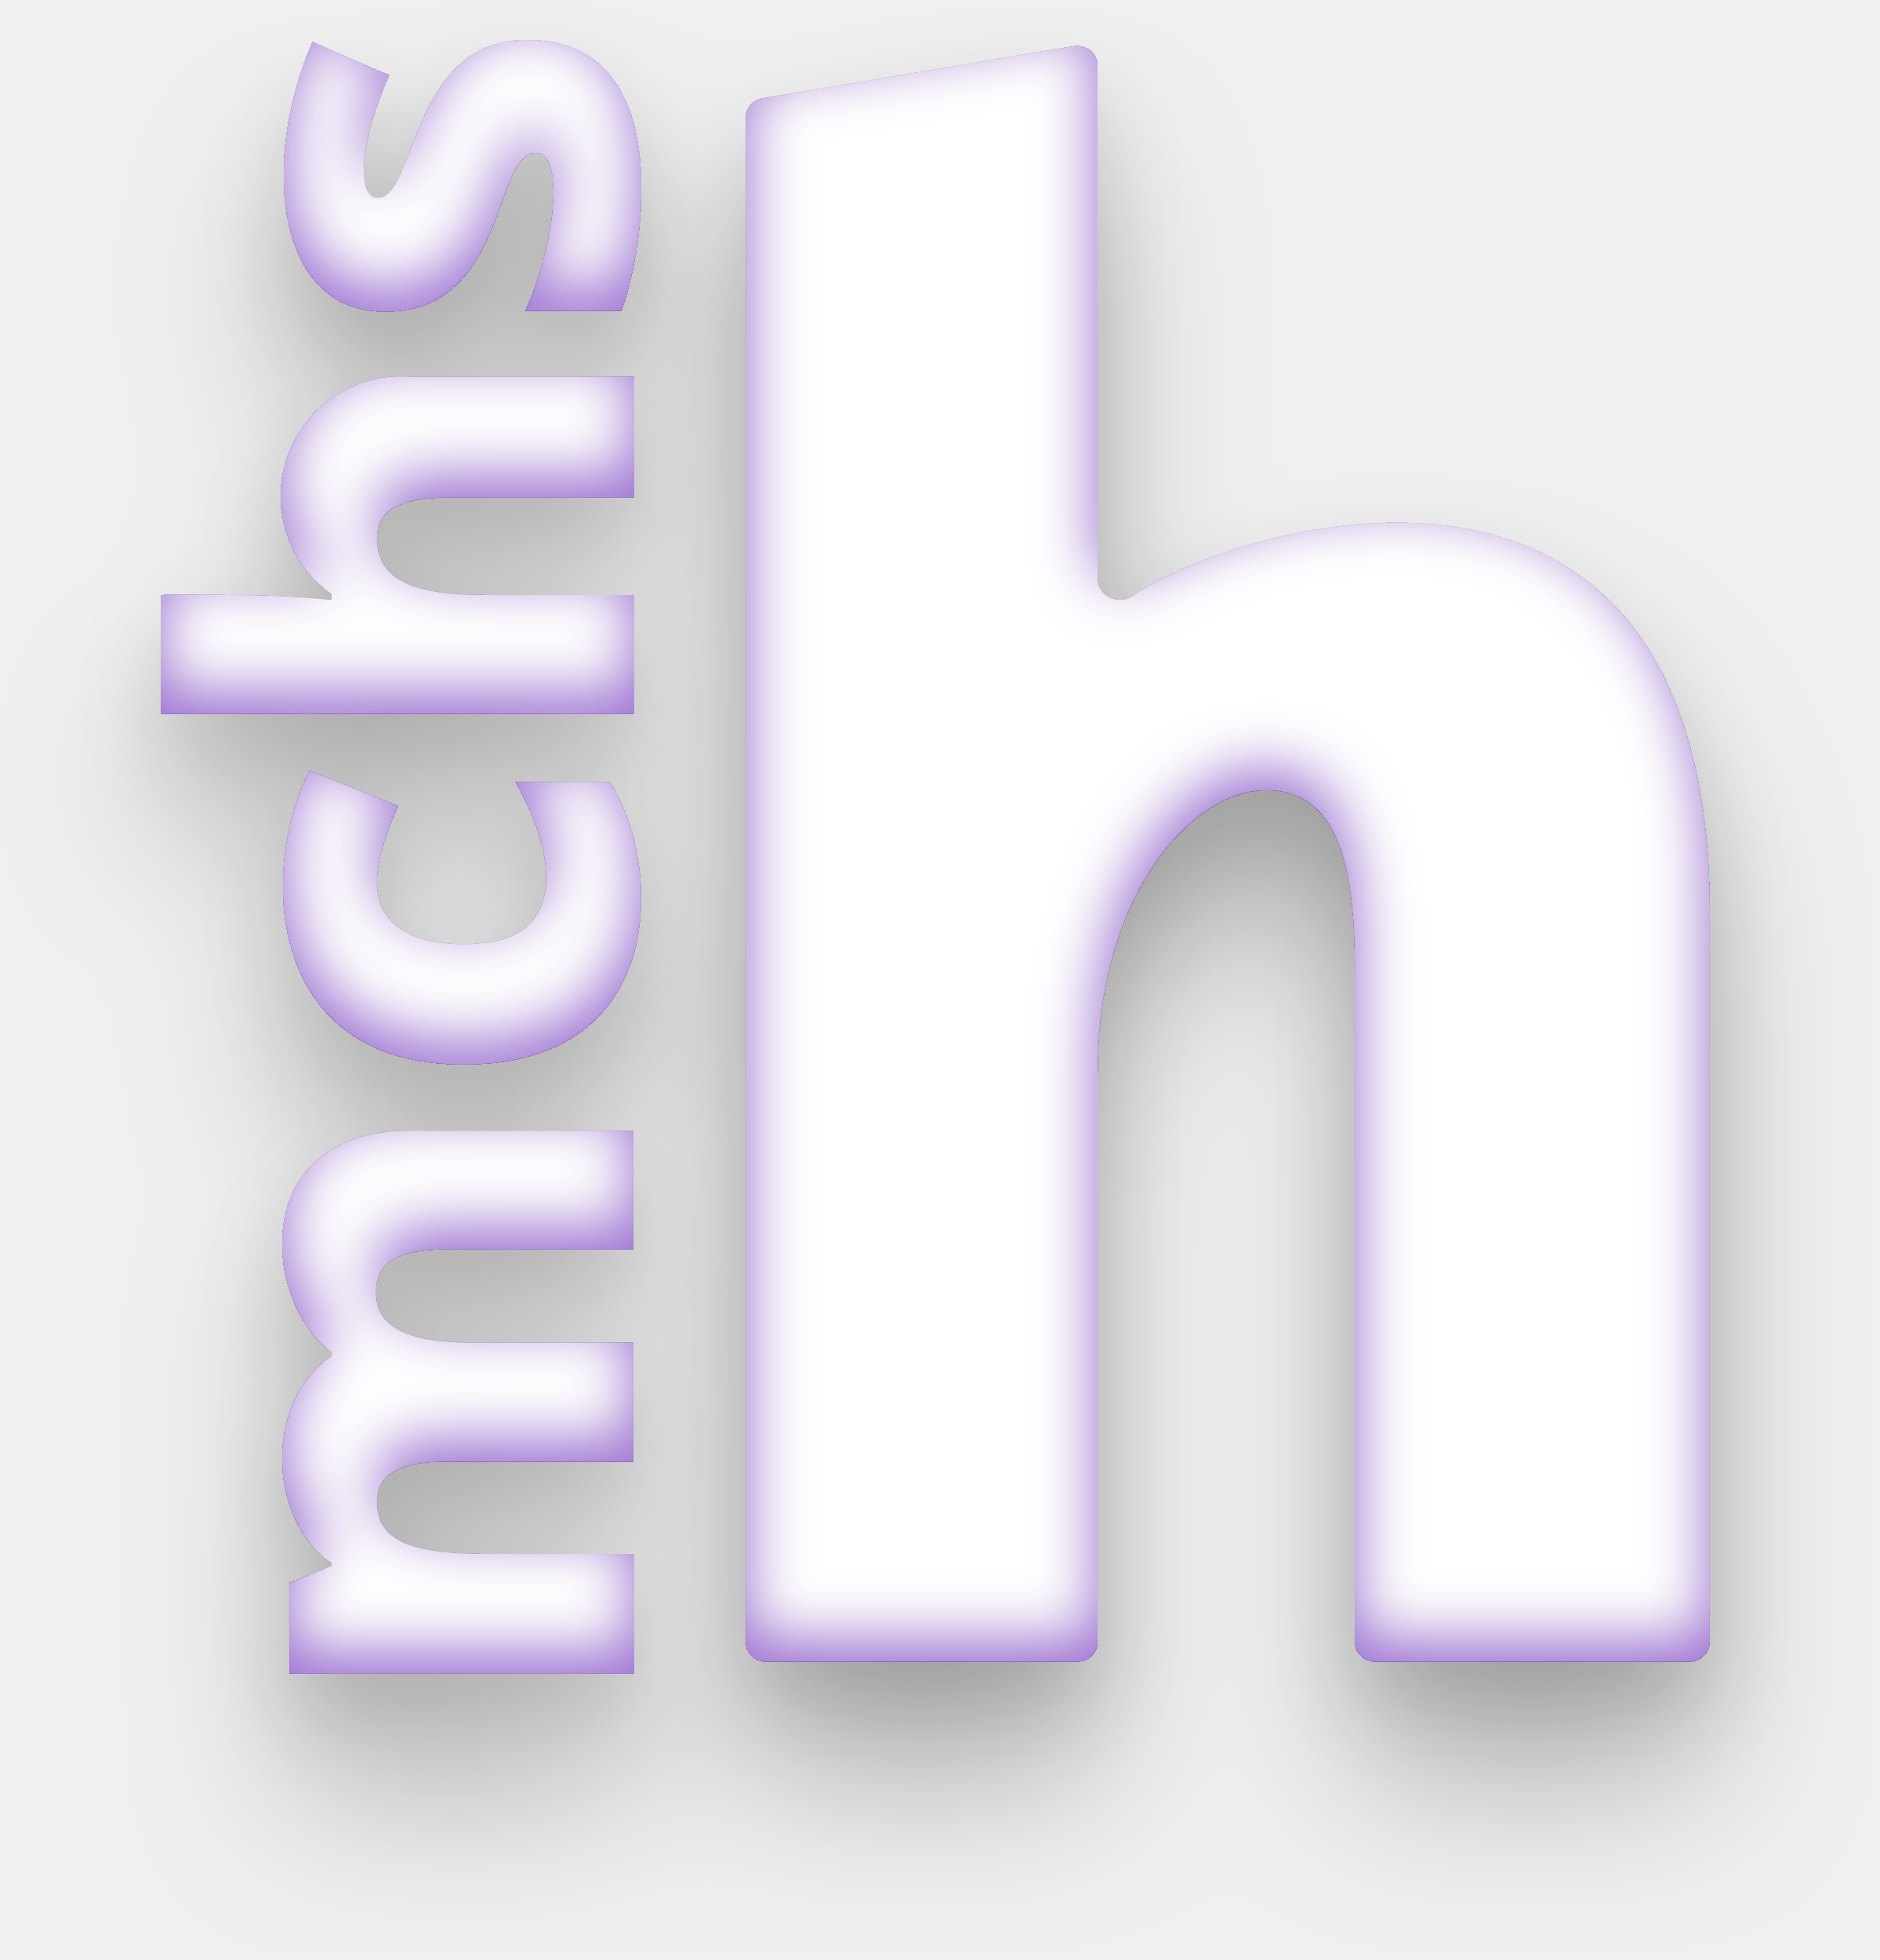
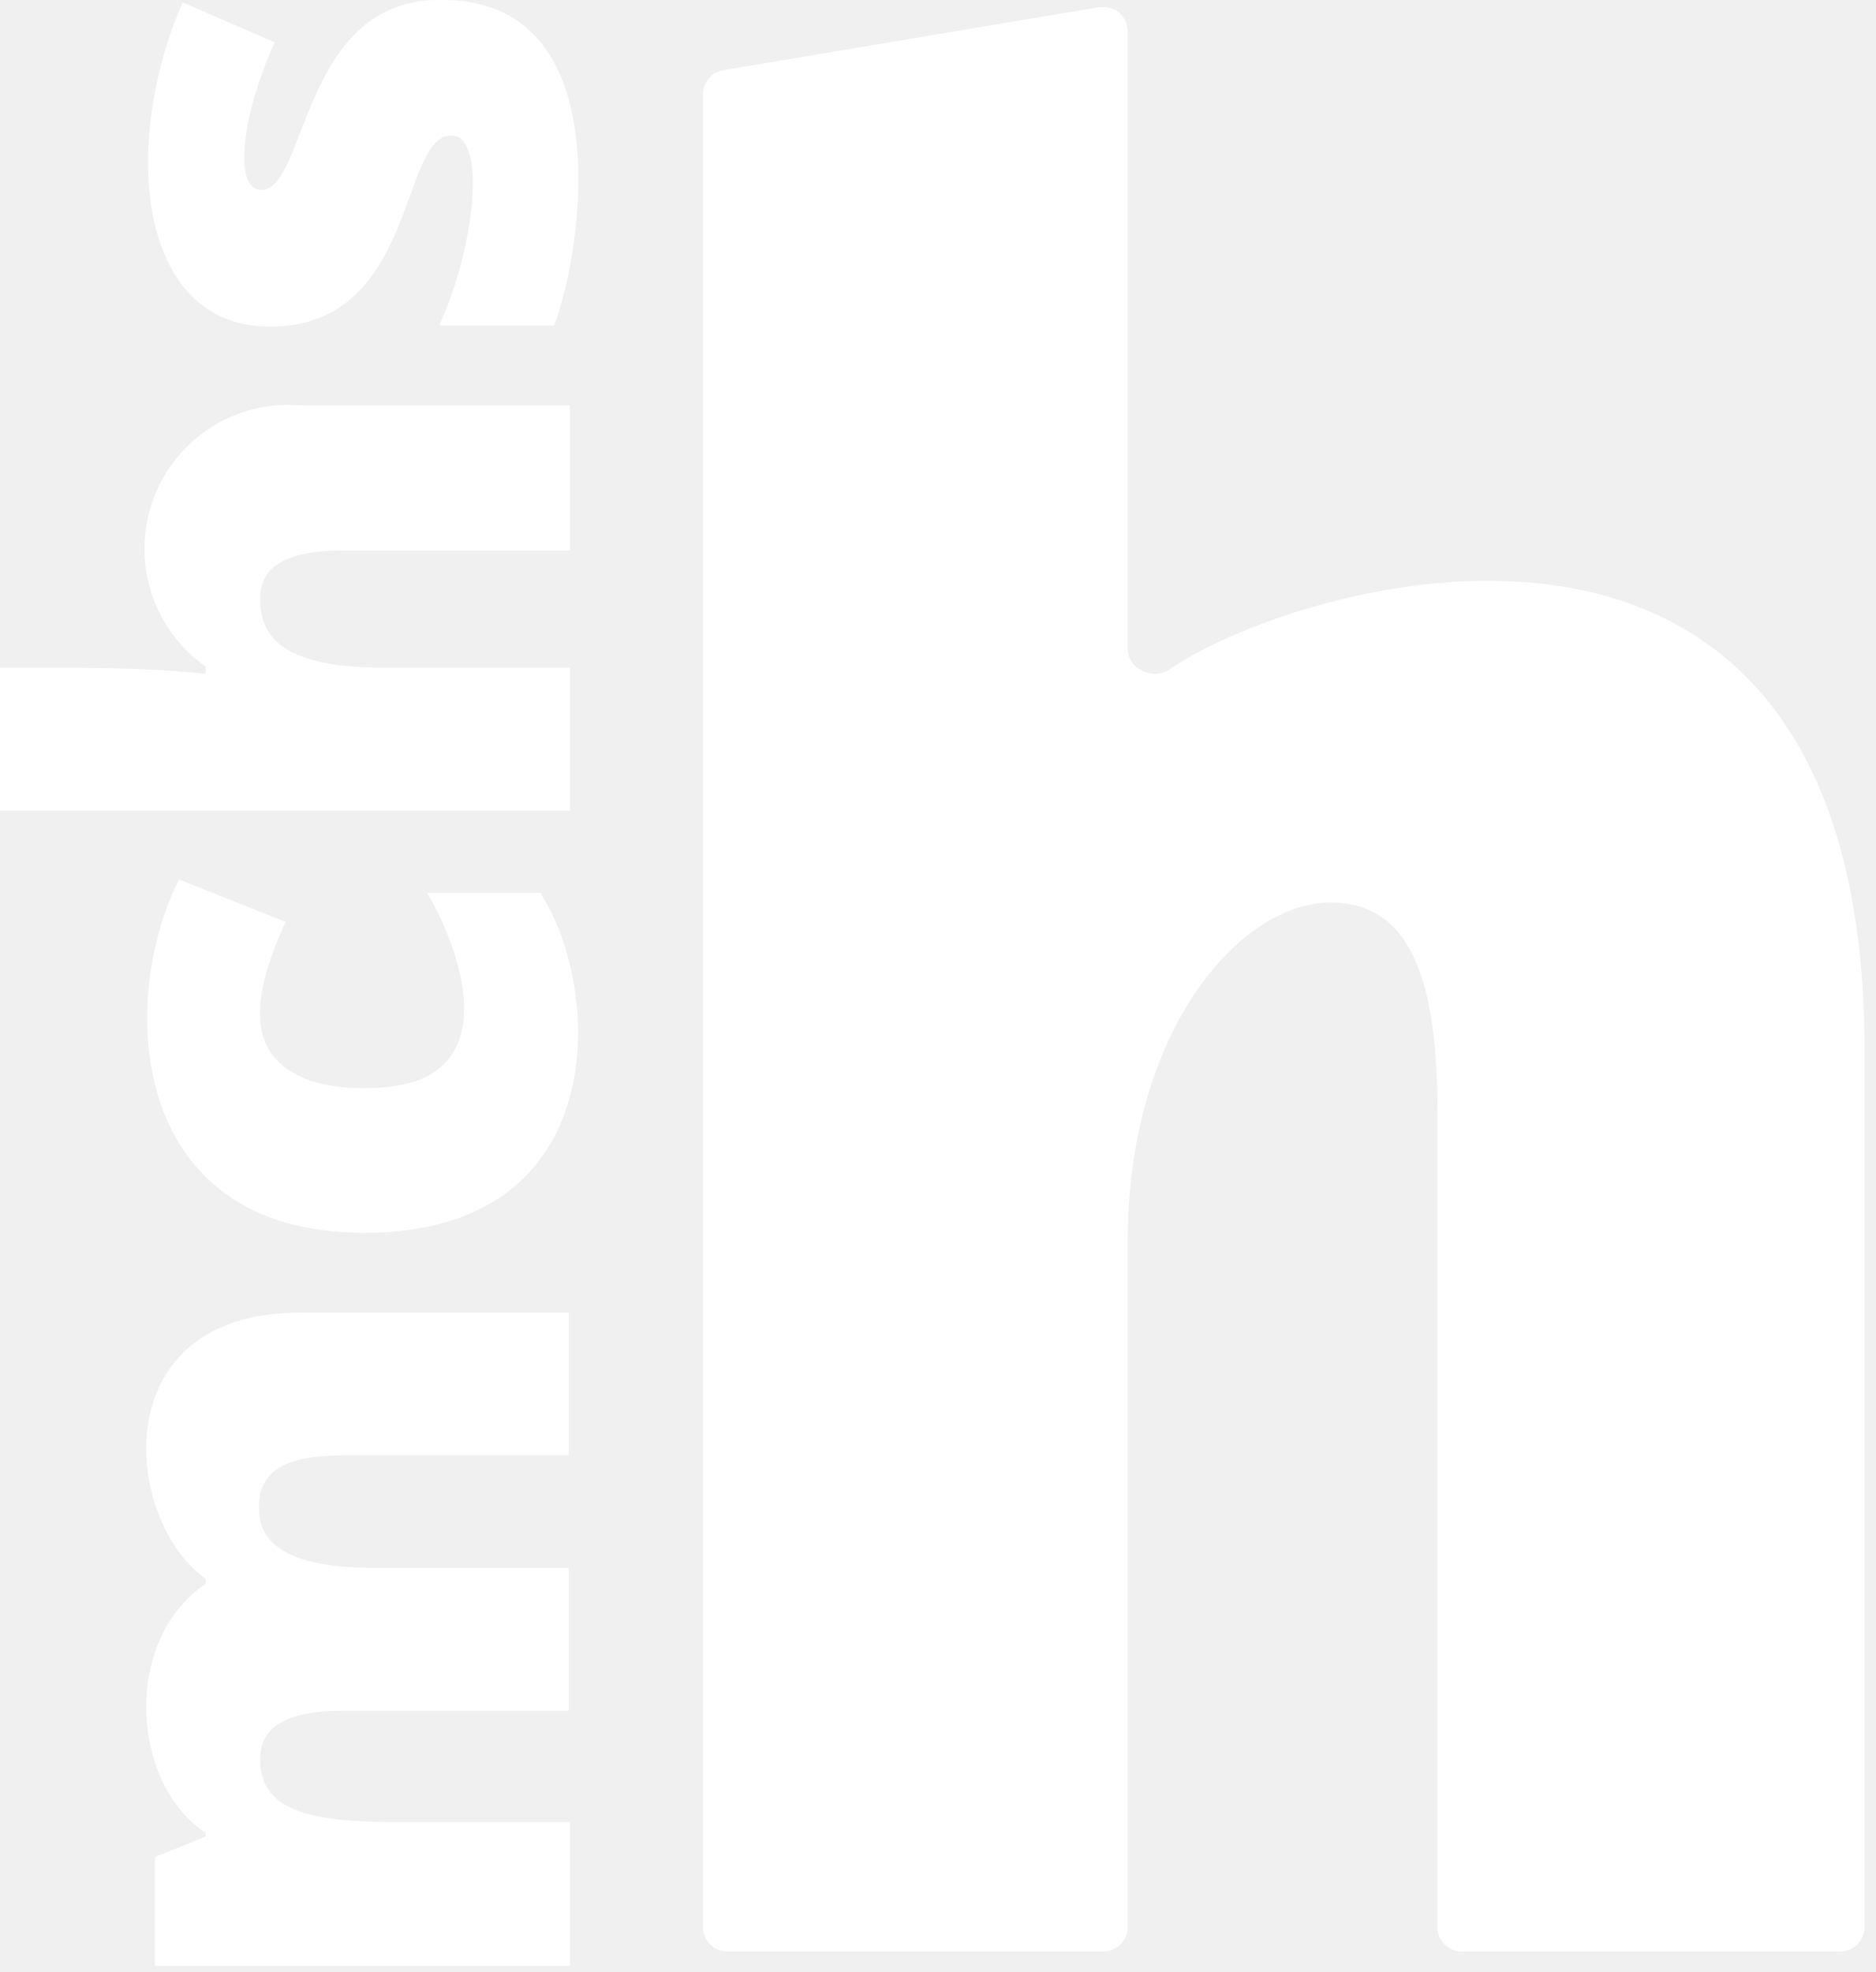
- <svg xmlns="http://www.w3.org/2000/svg" fill="none" viewBox="0 0 187 195">
-   <g filter="url(#a)">
-     <path fill="#fff" fill-rule="evenodd" d="M33 134.6v.3c-7 4.8-6.1 16.6 0 20.6v.3l-4.2 1.7v9h34.3v-11.9h-15c-8 0-10.6-1.7-10.6-5.2 0-2.6 2-4 7-4H63v-11.8h-16c-8.8 0-9.6-3-9.6-5.1 0-3.6 3.5-4.2 7-4.2H63v-11.8H40.8c-16.3 0-14.6 17.2-7.8 22Zm27.7-56.8h-9.4c1.7 2.8 6.2 12.5-.5 15.4-2.4 1-7 1-9.5 0-4.7-1.9-4.8-6.2-1.7-13l-8.8-3.5c-5 9.8-4.4 29.2 15.3 29.2 20.8 0 19.6-20.4 14.6-28ZM16 59.2V71h47.1V59.2h-15c-7.6 0-10.6-1.8-10.6-5.7 0-1.9 1-4 6.9-4h18.7v-12H40.8A11.9 11.9 0 0 0 33 59.1v.6c-5.6-.6-11.3-.5-17-.5ZM52.6 4c-11.7-.3-11.2 15.7-15 15.7-2.3 0-1.7-6 1.1-12.2l-7.6-3.3C26 15.8 27.3 31 38.3 31c12.2 0 10.7-15.8 15-15.8 3 0 1.9 9.4-1 15.7h9.5C64.2 24.6 67.2 4 52.6 4Zm54.3.6a2 2 0 0 1 2.3 2v51c0 1.7 2.1 2.7 3.5 1.7 11-7.5 57.4-21 57.4 31.5v72.5a2 2 0 0 1-2 2h-31.3a2 2 0 0 1-2-2V95.9c0-10.4-2-17.3-8.8-17.3-7.6 0-16.8 10.7-16.8 28v56.7a2 2 0 0 1-2 2h-31a2 2 0 0 1-2-2V11.8a2 2 0 0 1 1.6-2l31-5.2Z" clip-rule="evenodd" />
-   </g>
-   <defs>
-     <filter id="a" width="186.1" height="194.5" x="0" y="0" color-interpolation-filters="sRGB" filterUnits="userSpaceOnUse">
-       <feFlood flood-opacity="0" result="BackgroundImageFix" />
-       <feColorMatrix in="SourceAlpha" result="hardAlpha" values="0 0 0 0 0 0 0 0 0 0 0 0 0 0 0 0 0 0 127 0" />
-       <feOffset dy="12" />
-       <feGaussianBlur stdDeviation="8" />
-       <feColorMatrix values="0 0 0 0 0 0 0 0 0 0 0 0 0 0 0 0 0 0 0.25 0" />
-       <feBlend in2="BackgroundImageFix" result="effect1_dropShadow_139_13" />
-       <feColorMatrix in="SourceAlpha" result="hardAlpha" values="0 0 0 0 0 0 0 0 0 0 0 0 0 0 0 0 0 0 127 0" />
-       <feOffset dy="4" />
-       <feGaussianBlur stdDeviation="4" />
-       <feColorMatrix values="0 0 0 0 0 0 0 0 0 0 0 0 0 0 0 0 0 0 0.125 0" />
-       <feBlend in2="effect1_dropShadow_139_13" result="effect2_dropShadow_139_13" />
-       <feBlend in="SourceGraphic" in2="effect2_dropShadow_139_13" result="shape" />
-       <feColorMatrix in="SourceAlpha" result="hardAlpha" values="0 0 0 0 0 0 0 0 0 0 0 0 0 0 0 0 0 0 127 0" />
-       <feOffset dy="-2" />
-       <feGaussianBlur stdDeviation="3" />
-       <feComposite in2="hardAlpha" k2="-1" k3="1" operator="arithmetic" />
-       <feColorMatrix values="0 0 0 0 0 0 0 0 0 0 0 0 0 0 0 0 0 0 0.125 0" />
-       <feBlend in2="shape" result="effect3_innerShadow_139_13" />
-       <feColorMatrix in="SourceAlpha" result="hardAlpha" values="0 0 0 0 0 0 0 0 0 0 0 0 0 0 0 0 0 0 127 0" />
-       <feOffset dy="-2" />
-       <feGaussianBlur stdDeviation="3" />
-       <feComposite in2="hardAlpha" k2="-1" k3="1" operator="arithmetic" />
-       <feColorMatrix values="0 0 0 0 0.349 0 0 0 0 0.004 0 0 0 0 0.788 0 0 0 0.5 0" />
-       <feBlend in2="effect3_innerShadow_139_13" result="effect4_innerShadow_139_13" />
-     </filter>
-   </defs>
+ <svg xmlns="http://www.w3.org/2000/svg" width="155" height="163">
+   <path fill="#fff" d="M17 130.6v.3c-7 4.8-6.1 16.6 0 20.6v.3l-4.2 1.7v9h34.3v-11.9h-15c-8 0-10.6-1.7-10.6-5.2 0-2.6 2-4 7-4H47v-11.8h-16c-8.8 0-9.6-3-9.6-5.1 0-3.6 3.5-4.2 7-4.2H47v-11.8H24.8c-16.3 0-14.6 17.2-7.8 22Zm27.7-56.8h-9.4c1.7 2.8 6.2 12.5-.5 15.4-2.4 1-7 1-9.5 0-4.7-1.9-4.8-6.2-1.7-13l-8.8-3.5c-5 9.8-4.4 29.2 15.3 29.2 20.8 0 19.6-20.4 14.6-28ZM0 55.2V67h47.1V55.2h-15c-7.6 0-10.6-1.8-10.6-5.7 0-1.9 1-4 6.9-4h18.7v-12H24.8A11.9 11.9 0 0 0 17 55.1v.6c-5.6-.6-11.3-.5-17-.5ZM36.6 0c-11.7-.3-11.2 15.7-15 15.7-2.3 0-1.7-6 1.1-12.2L15.1.2C10 11.8 11.3 27 22.3 27c12.2 0 10.7-15.8 15-15.8 3 0 1.9 9.4-1 15.7h9.5C48.2 20.6 51.2 0 36.6 0Zm54.3.6a2 2 0 0 1 2.3 2v51c0 1.7 2.1 2.7 3.5 1.7 11-7.5 57.4-21 57.4 31.5v72.5a2 2 0 0 1-2 2h-31.3a2 2 0 0 1-2-2V91.9c0-10.4-2-17.3-8.8-17.3-7.6 0-16.8 10.7-16.8 28v56.7a2 2 0 0 1-2 2H60.1a2 2 0 0 1-2-2V7.8a2 2 0 0 1 1.7-2l31-5.2Z" />
</svg>
